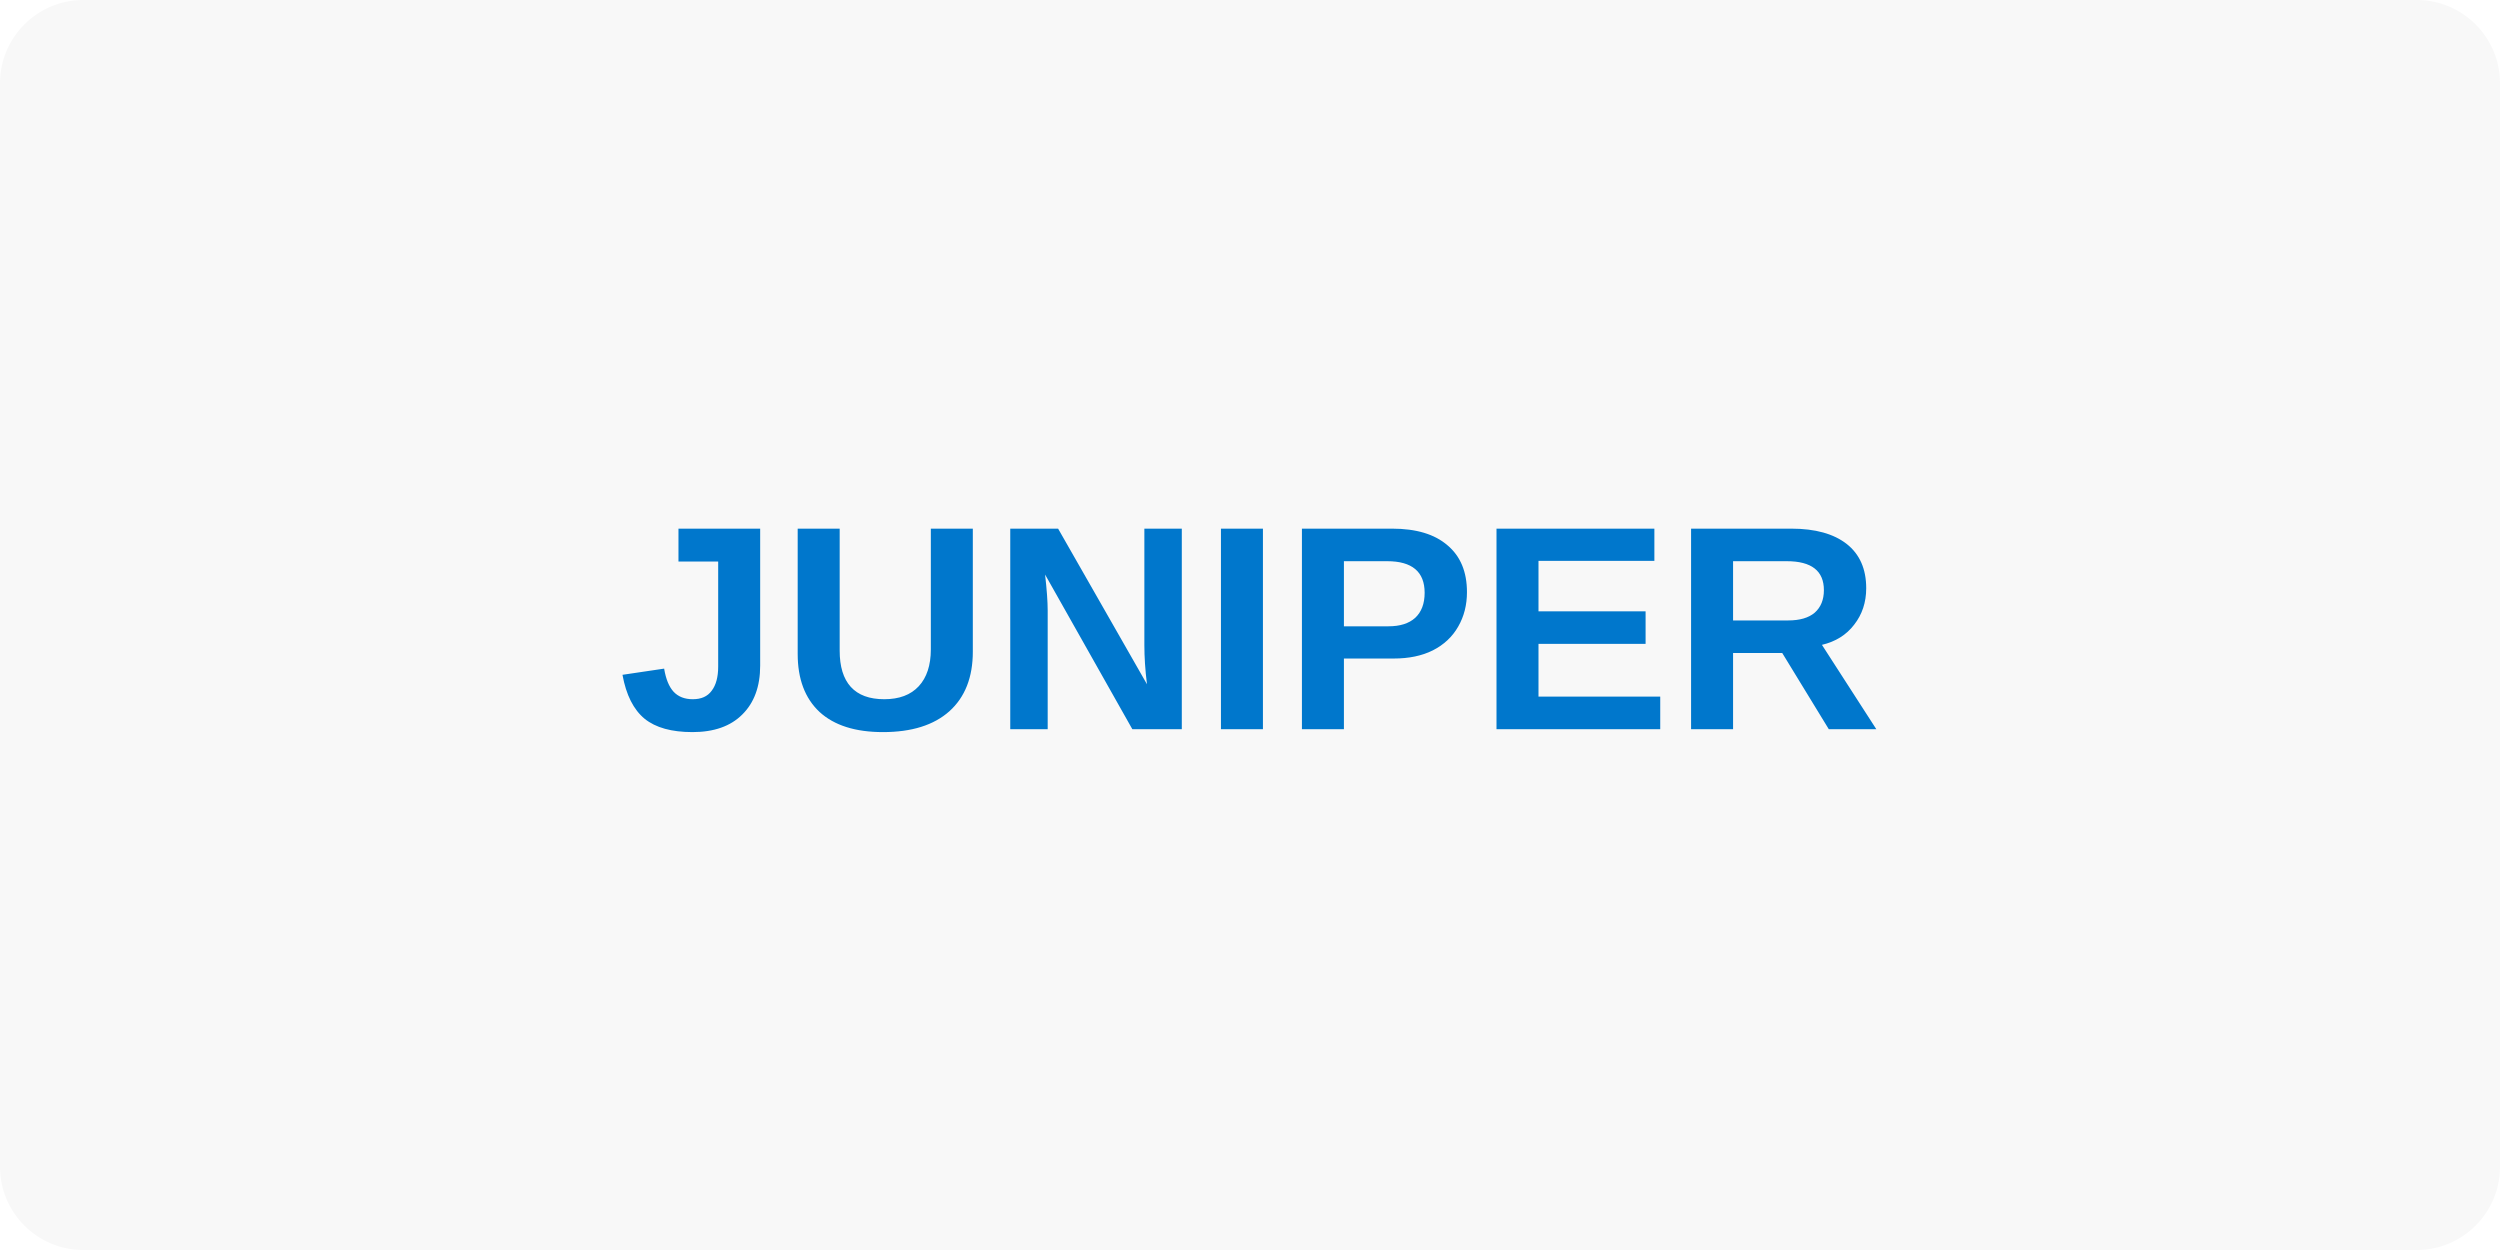
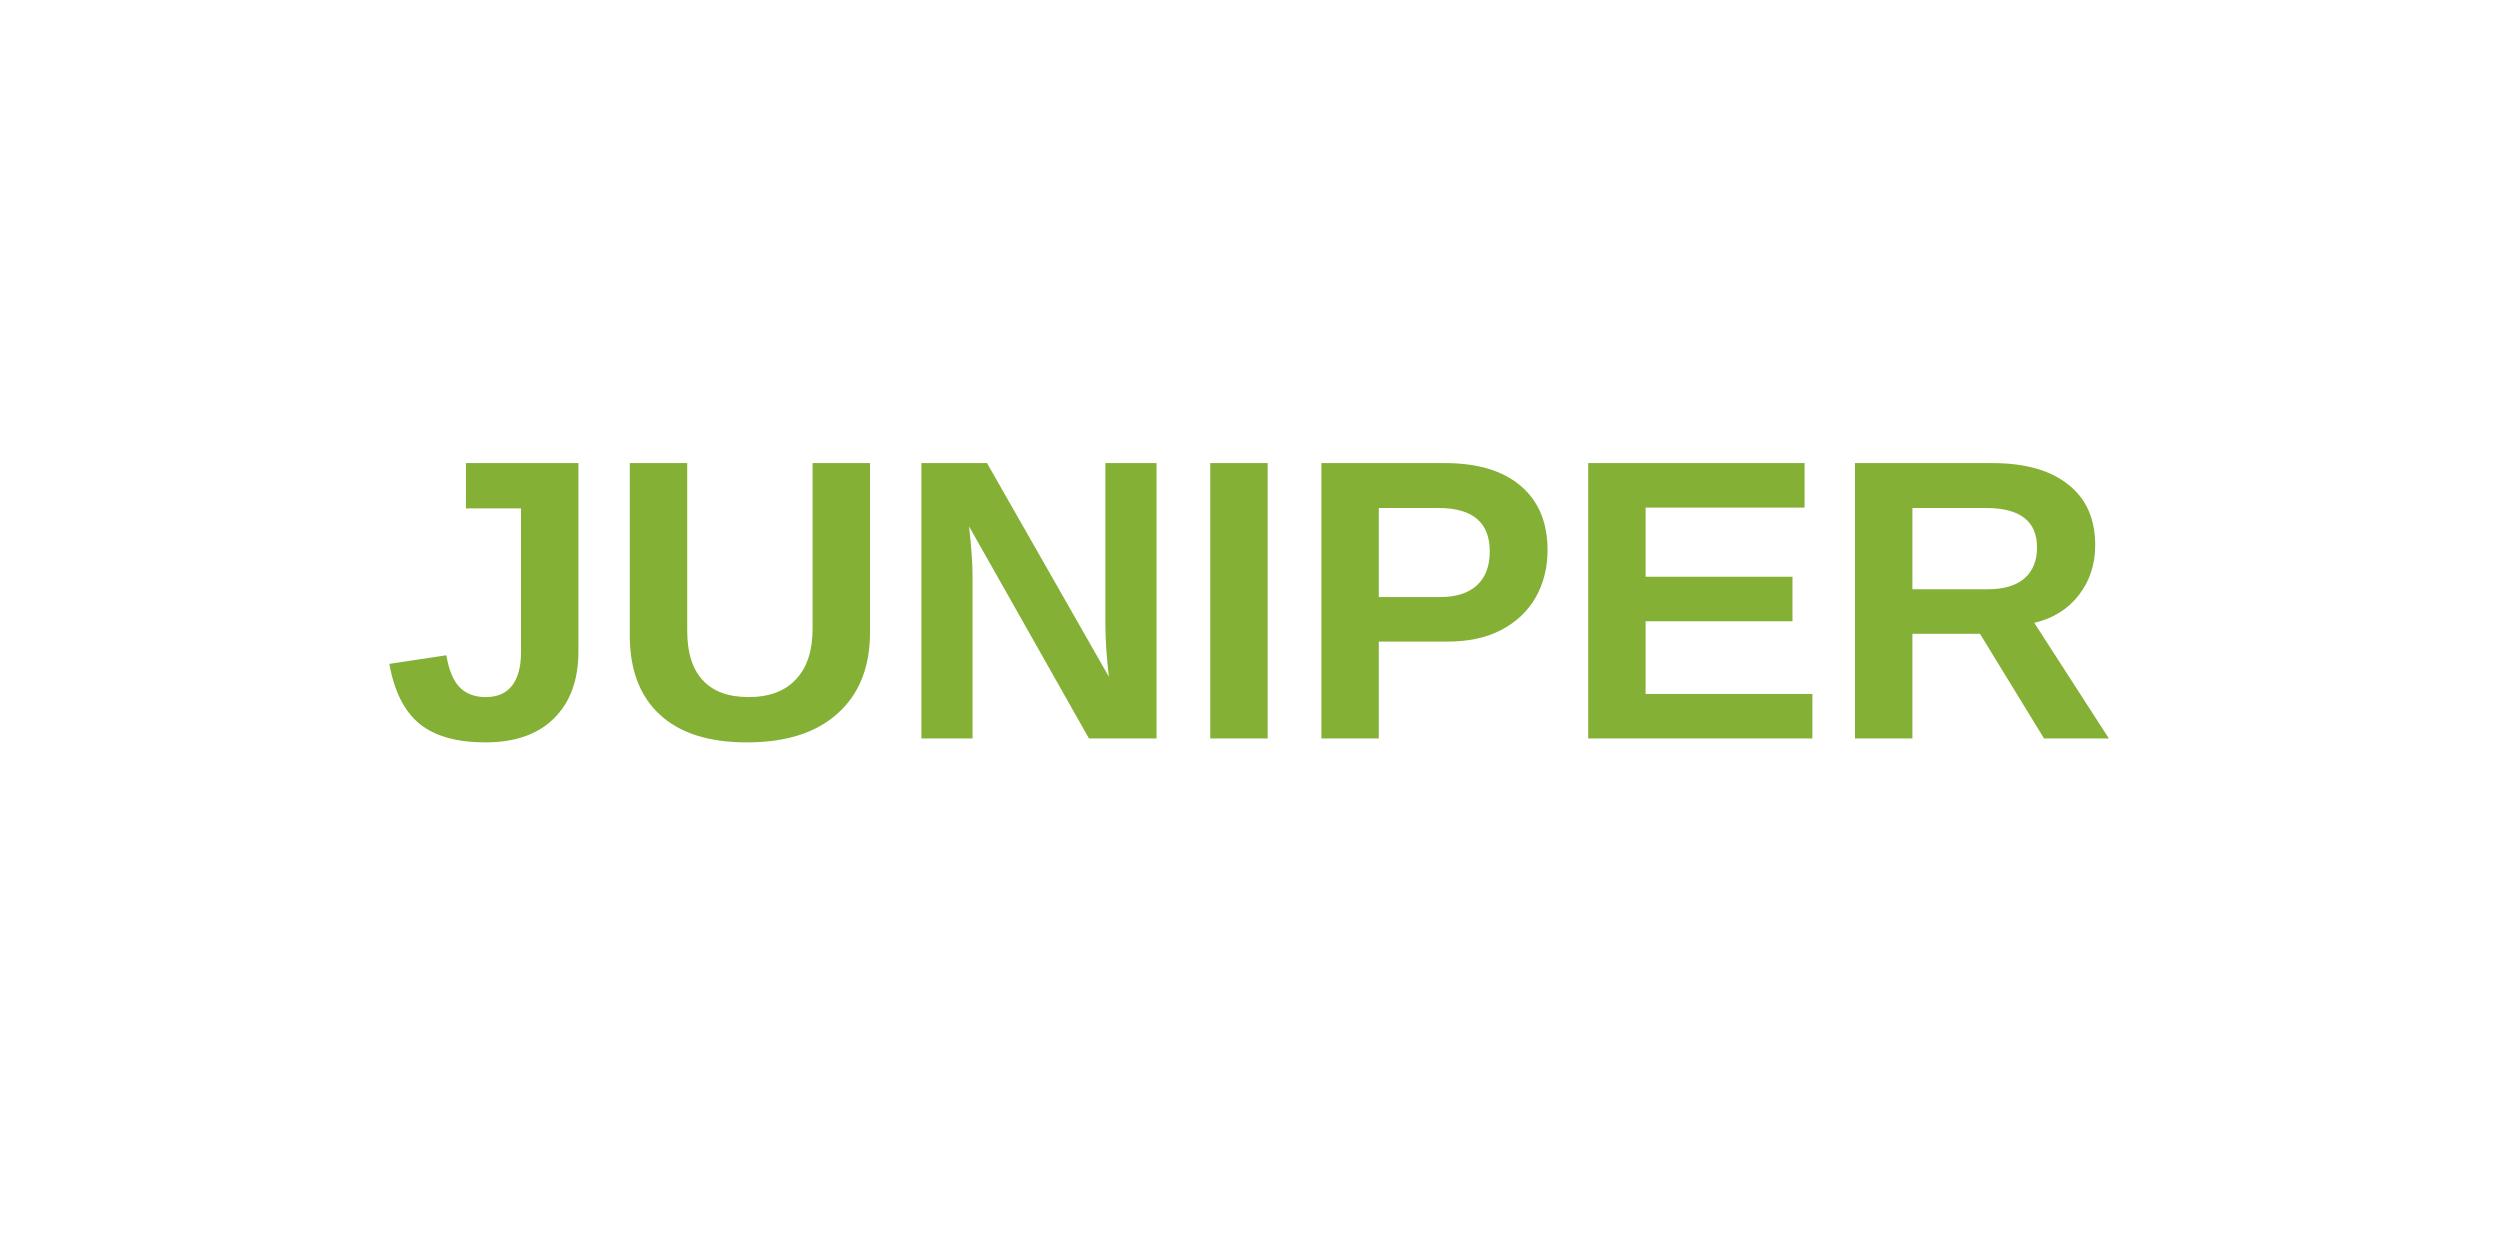
- <svg xmlns="http://www.w3.org/2000/svg" width="120" height="60" viewBox="0 0 120 60">
-   <rect width="120" height="60" fill="#f8f8f8" rx="4" />
-   <text x="60" y="35" font-family="Arial" font-size="14" font-weight="bold" text-anchor="middle" fill="#0077cc">JUNIPER</text>
+ <svg xmlns="http://www.w3.org/2000/svg" viewBox="0 0 100 50">
+   <style>
+     text {
+       font-family: Arial, sans-serif;
+       font-weight: bold;
+       text-anchor: middle;
+       dominant-baseline: middle;
+     }
+   </style>
+   <text x="50" y="25" font-size="16" fill="#84b135">JUNIPER</text>
</svg>
